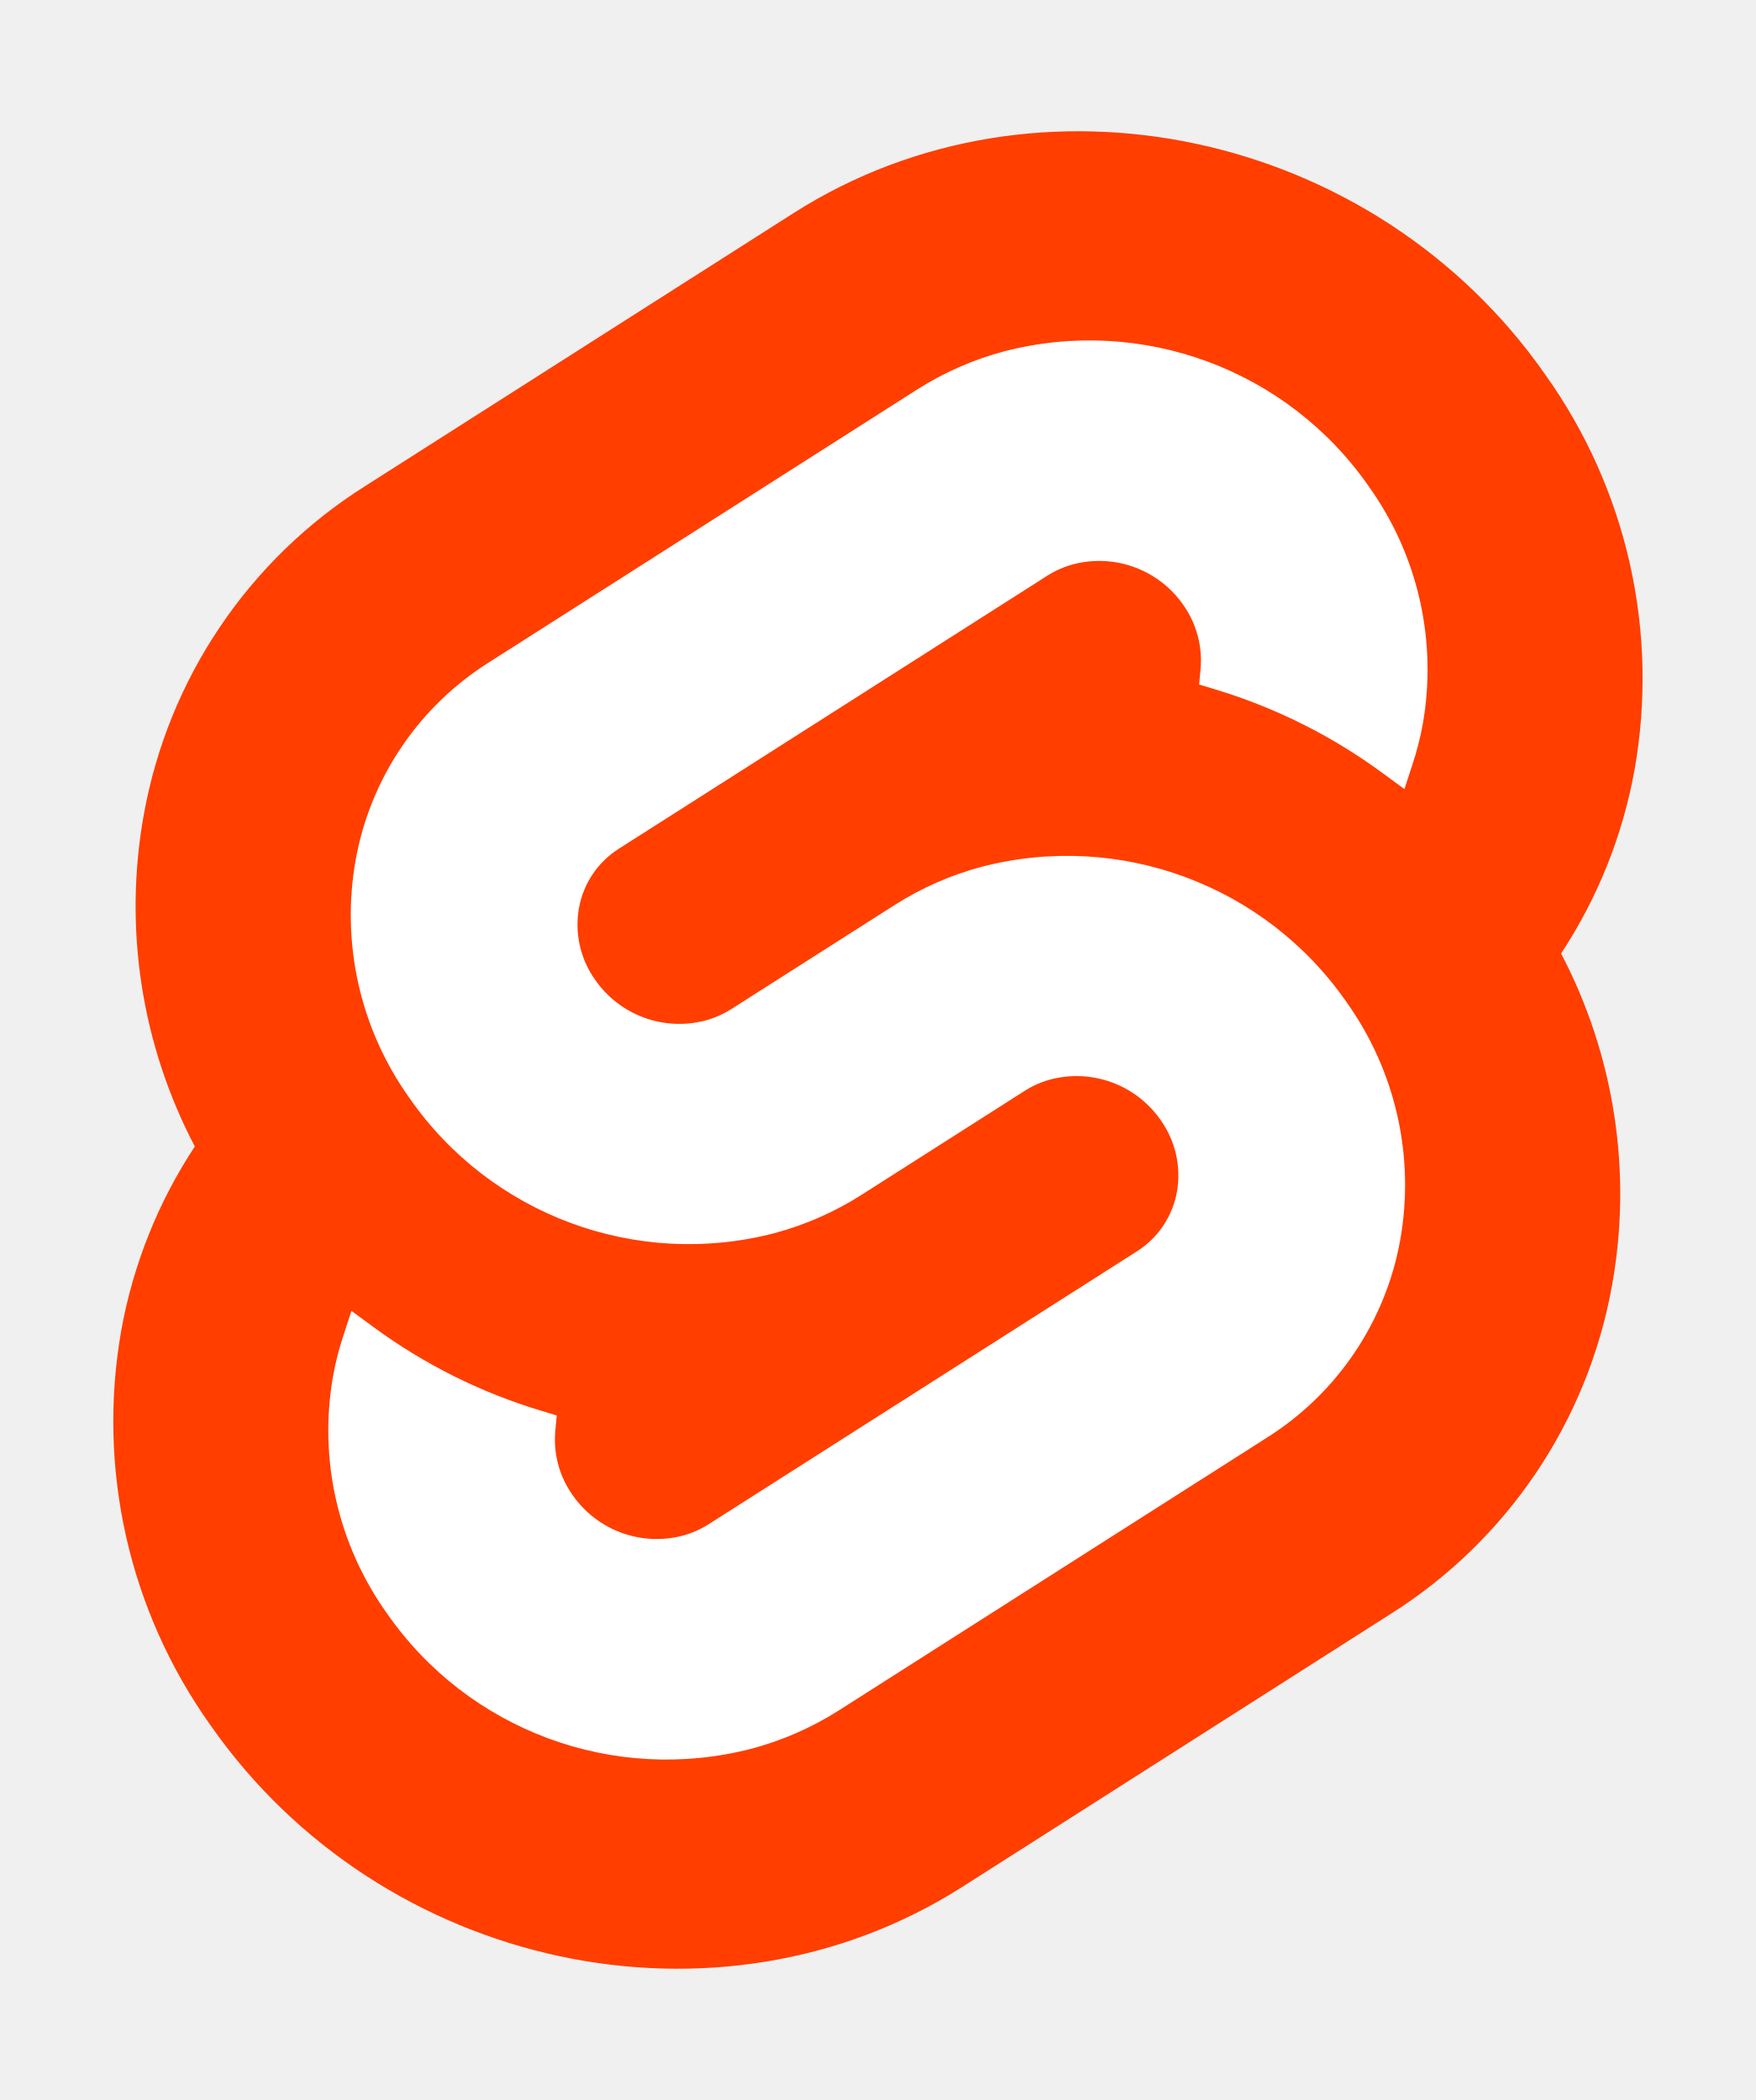
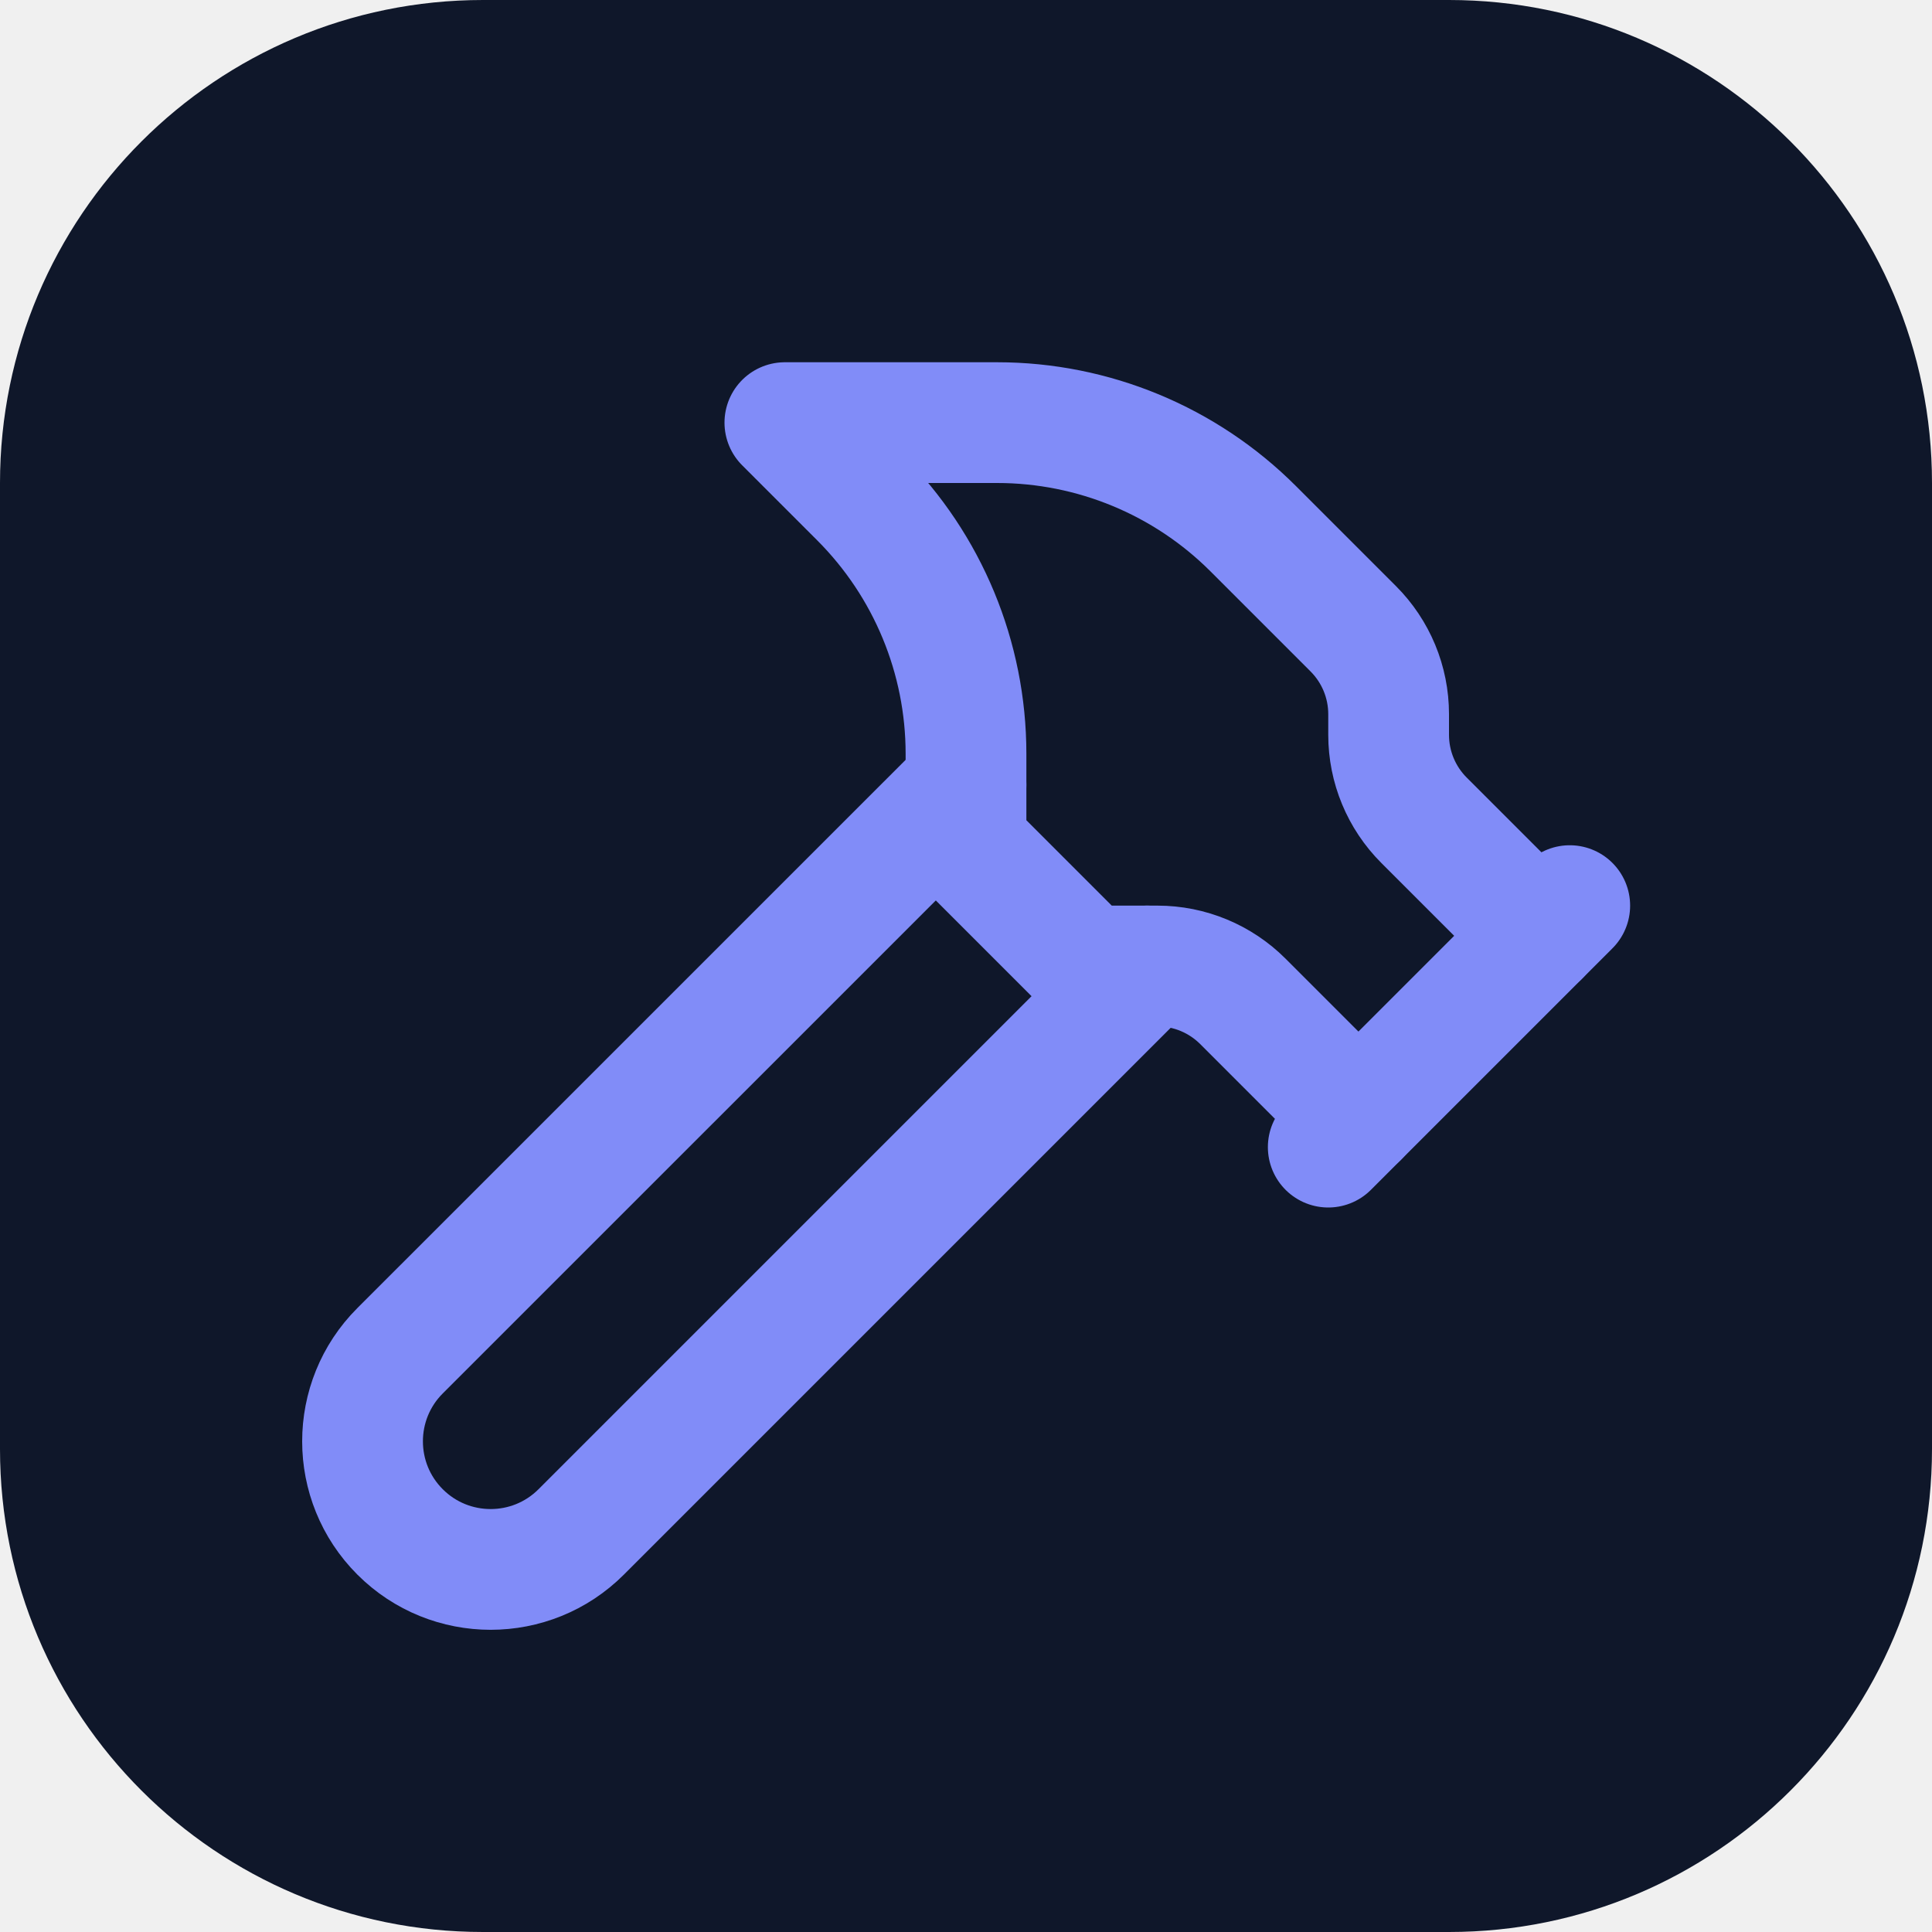
- <svg xmlns="http://www.w3.org/2000/svg" width="107" height="128" viewBox="0 0 107 128">
-   <path d="M94.157 22.819c-10.4-14.885-30.94-19.297-45.792-9.835L22.282 29.608A29.92 29.92 0 0 0 8.764 49.65a31.5 31.5 0 0 0 3.108 20.231 30 30 0 0 0-4.477 11.183 31.9 31.9 0 0 0 5.448 24.116c10.402 14.887 30.942 19.297 45.791 9.835l26.083-16.624A29.92 29.92 0 0 0 98.235 78.35a31.53 31.53 0 0 0-3.105-20.232 30 30 0 0 0 4.474-11.182 31.88 31.88 0 0 0-5.447-24.116" style="fill:#ff3e00" />
-   <path d="M45.817 106.582a20.72 20.72 0 0 1-22.237-8.243 19.17 19.17 0 0 1-3.277-14.503 18 18 0 0 1 .624-2.435l.49-1.498 1.337.981a33.6 33.6 0 0 0 10.203 5.098l.97.294-.09.968a5.85 5.85 0 0 0 1.052 3.878 6.24 6.24 0 0 0 6.695 2.485 5.8 5.8 0 0 0 1.603-.704L69.27 76.28a5.43 5.43 0 0 0 2.45-3.631 5.8 5.8 0 0 0-.987-4.371 6.24 6.24 0 0 0-6.698-2.487 5.7 5.7 0 0 0-1.6.704l-9.953 6.345a19 19 0 0 1-5.296 2.326 20.72 20.72 0 0 1-22.237-8.243 19.17 19.17 0 0 1-3.277-14.502 17.99 17.99 0 0 1 8.13-12.052l26.081-16.623a19 19 0 0 1 5.3-2.329 20.72 20.72 0 0 1 22.237 8.243 19.17 19.17 0 0 1 3.277 14.503 18 18 0 0 1-.624 2.435l-.49 1.498-1.337-.98a33.6 33.6 0 0 0-10.203-5.1l-.97-.294.09-.968a5.86 5.86 0 0 0-1.052-3.878 6.24 6.24 0 0 0-6.696-2.485 5.8 5.8 0 0 0-1.602.704L37.73 51.72a5.42 5.42 0 0 0-2.449 3.63 5.79 5.79 0 0 0 .986 4.372 6.24 6.24 0 0 0 6.698 2.486 5.8 5.8 0 0 0 1.602-.704l9.952-6.342a19 19 0 0 1 5.295-2.328 20.72 20.72 0 0 1 22.237 8.242 19.17 19.17 0 0 1 3.277 14.503 18 18 0 0 1-8.13 12.053l-26.081 16.622a19 19 0 0 1-5.3 2.328" style="fill:#fff" />
+ <svg xmlns="http://www.w3.org/2000/svg" viewBox="0 0 32 32" fill="none">
+   <rect width="32" height="32" rx="8" fill="#0f172a" />
+   <g transform="translate(4, 4)" stroke="#818cf8" stroke-width="2" stroke-linecap="round" stroke-linejoin="round">
+     <path d="m15 12-9.373 9.373a1 1 0 0 1-3.001-3L12 9" />
+     <path d="m18 15 4-4" />
+     <path d="m21.5 11.5-1.914-1.914A2 2 0 0 1 19 8.172v-.344a2 2 0 0 0-.586-1.414l-1.657-1.657A6 6 0 0 0 12.516 3H9l1.243 1.243A6 6 0 0 1 12 8.485V10l2 2h1.172a2 2 0 0 1 1.414.586L18.5 14.5" />
+   </g>
</svg>
